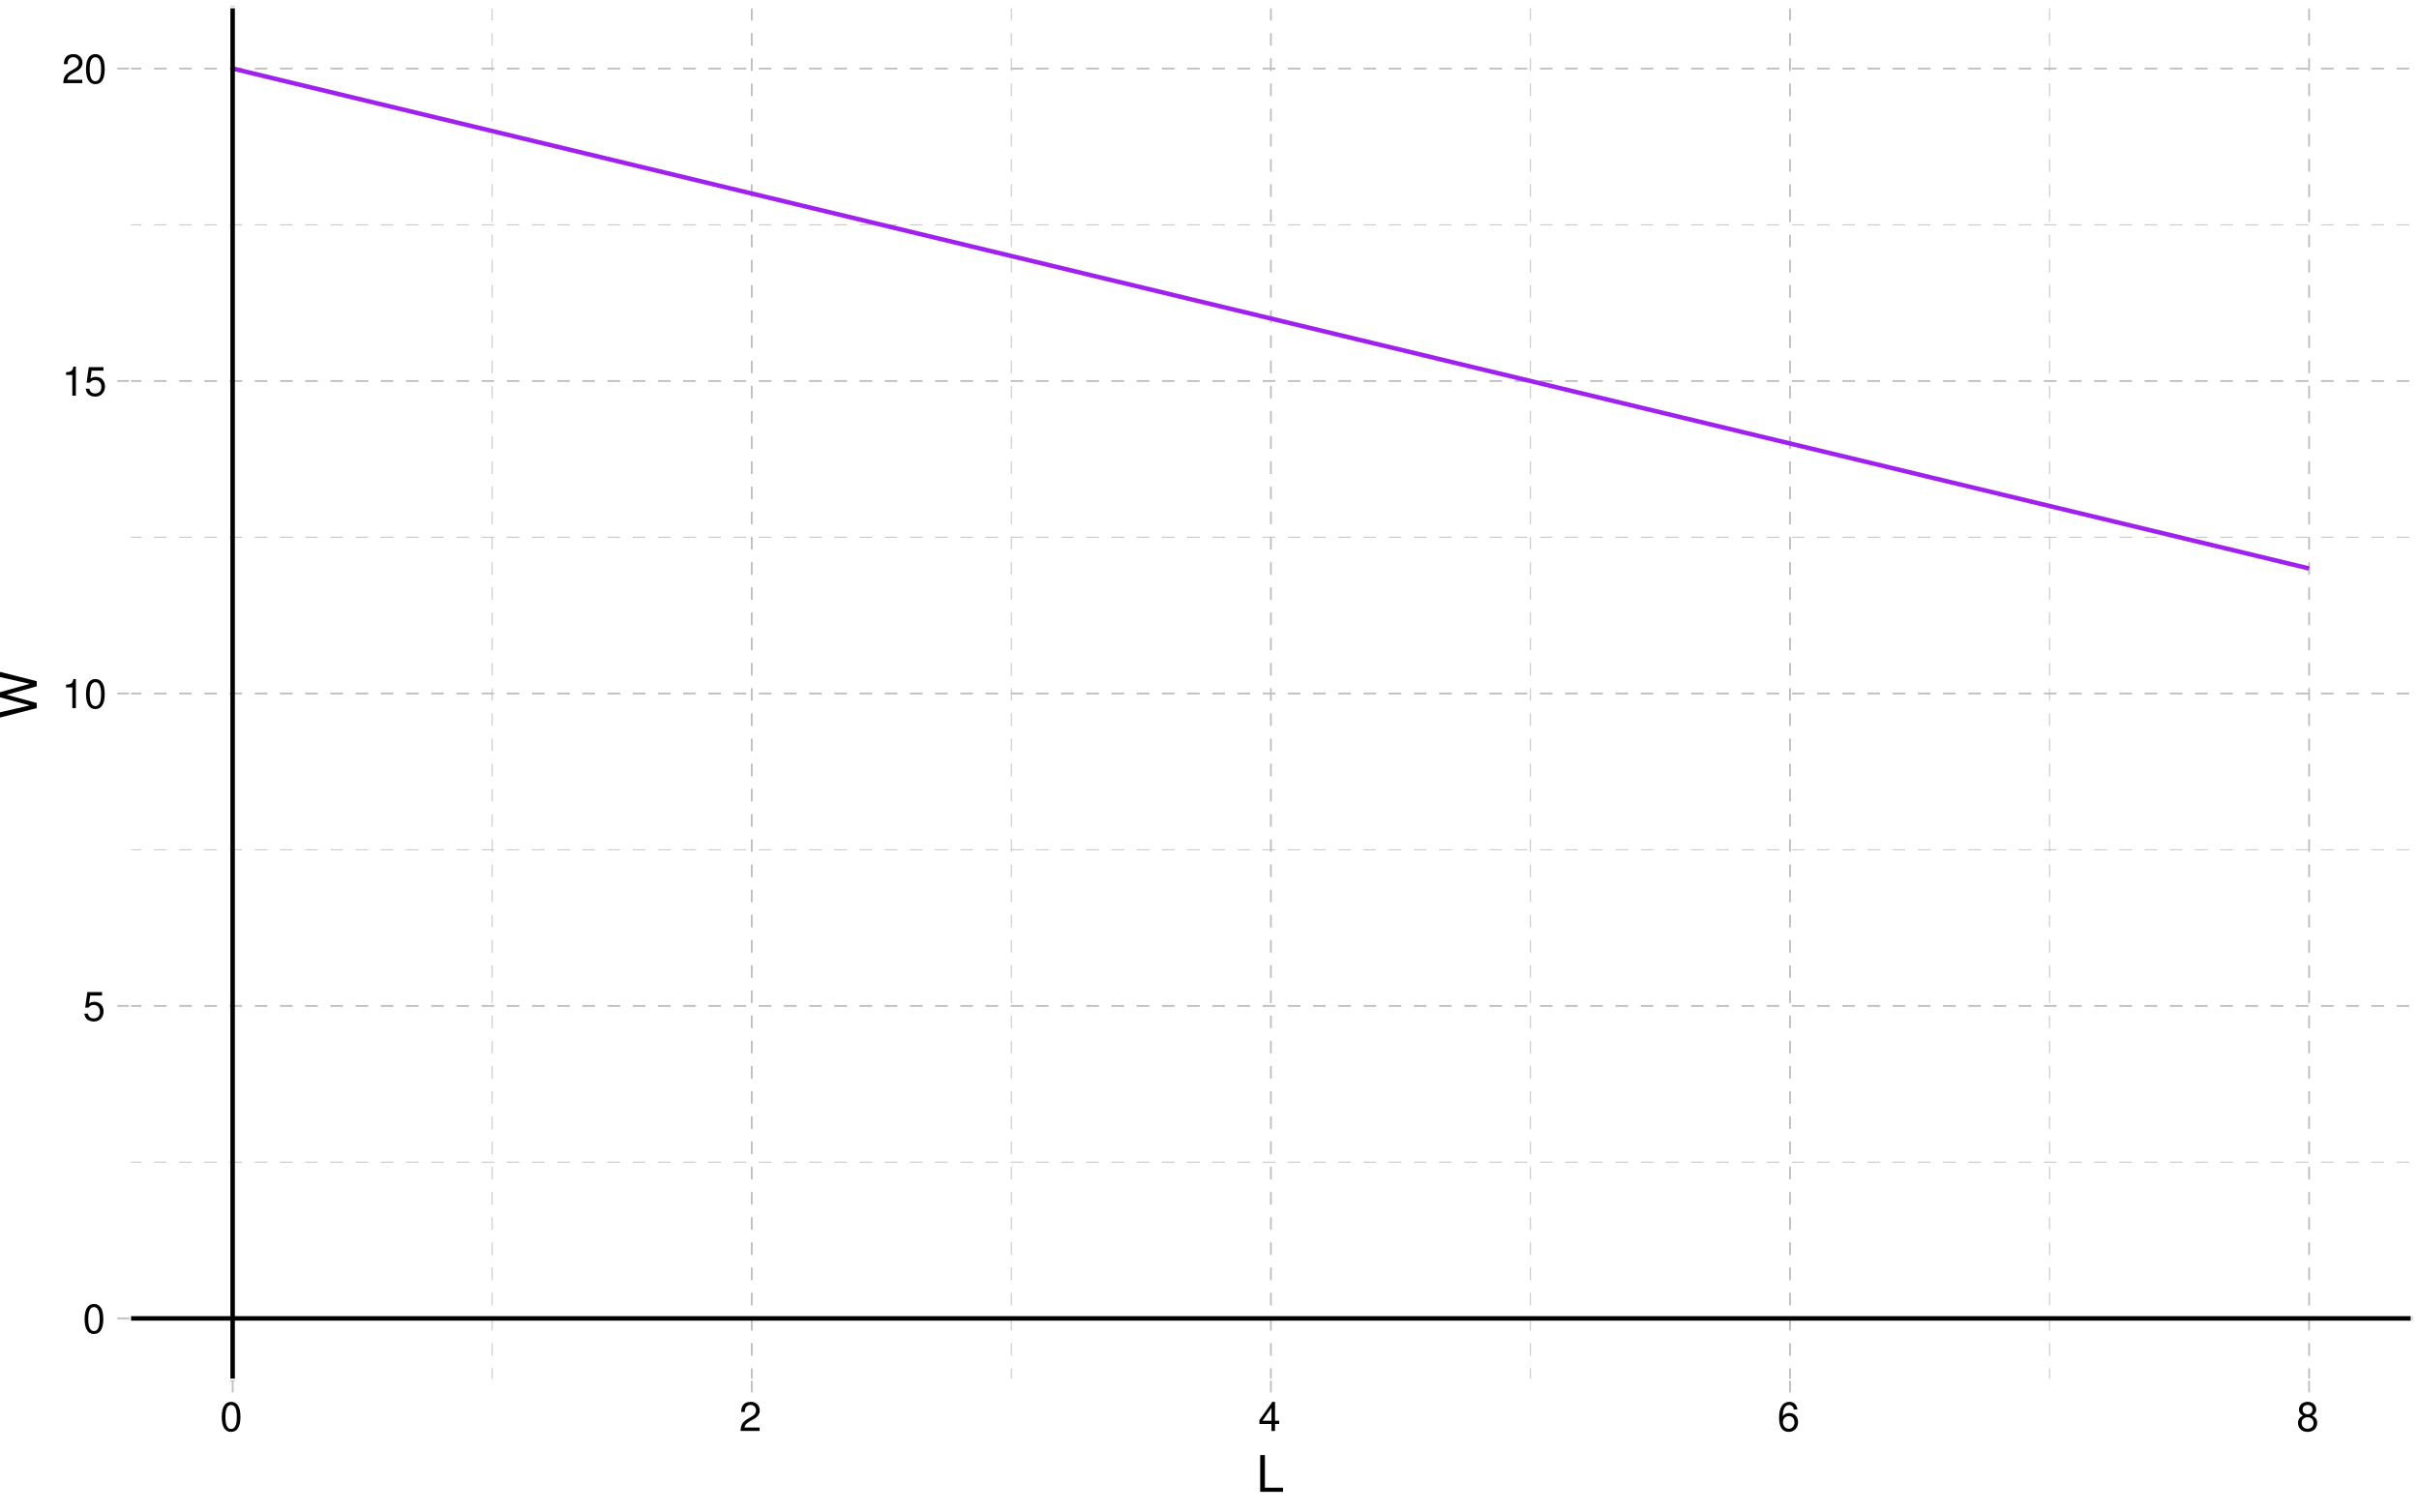
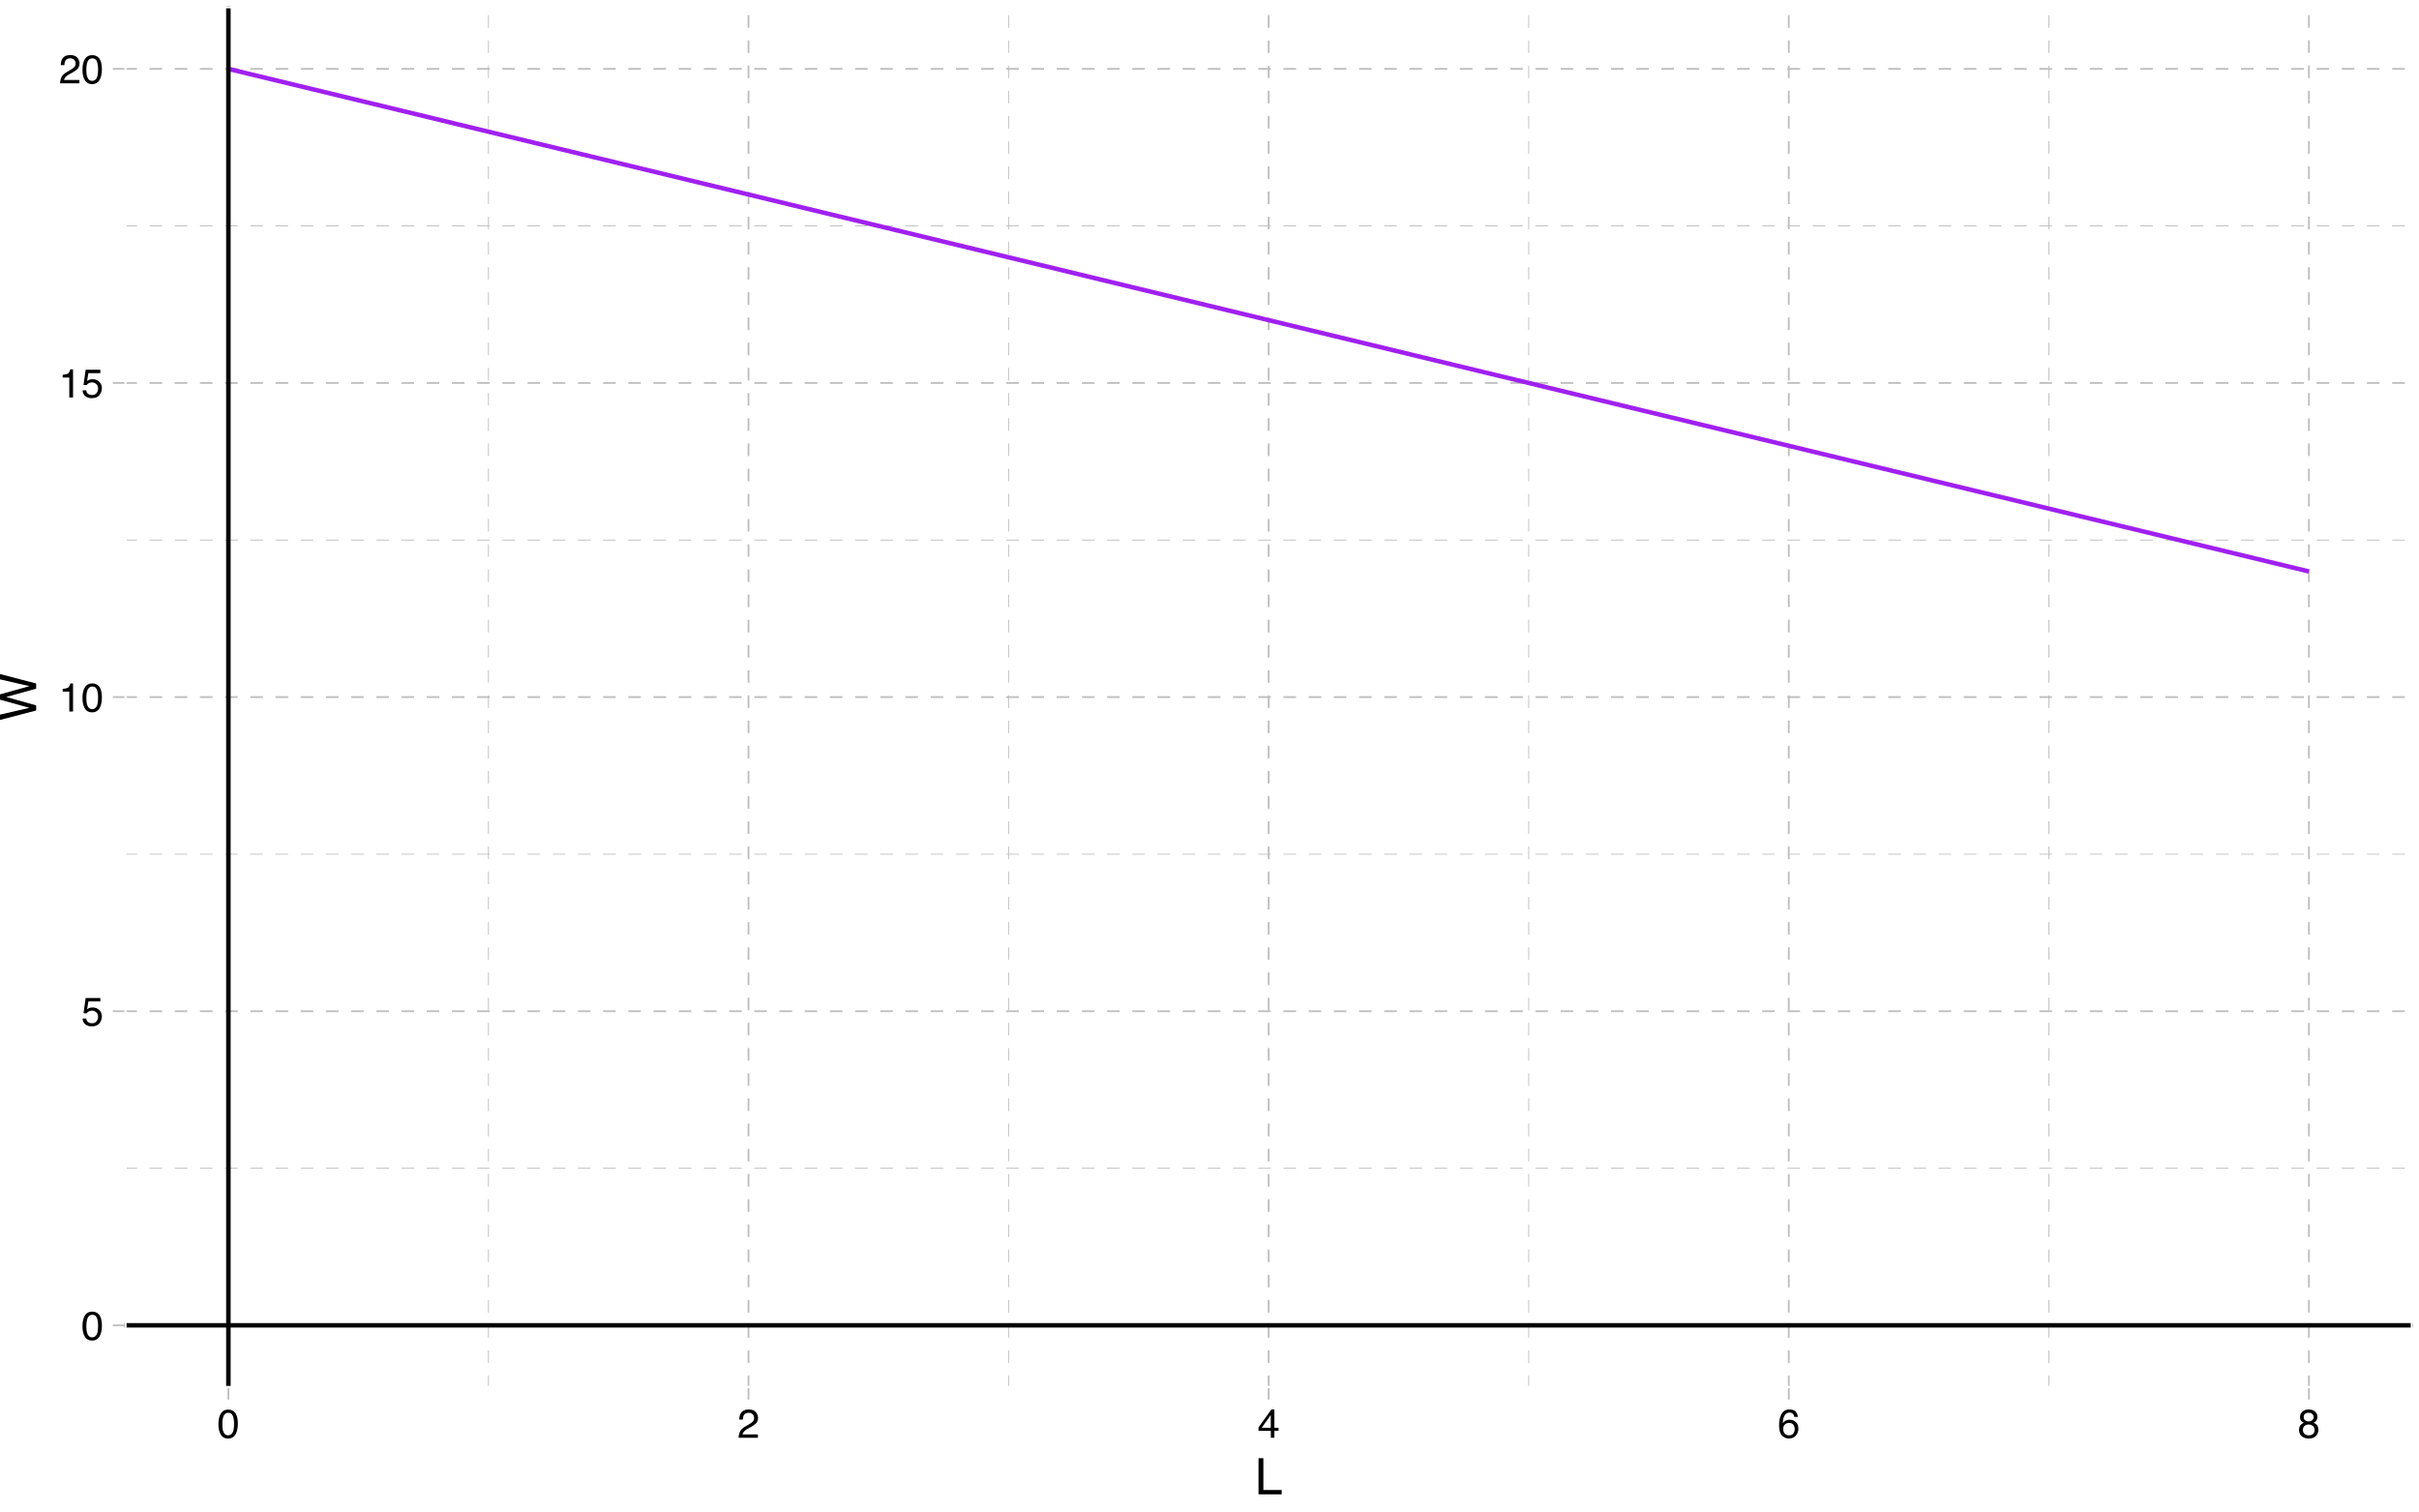
<svg xmlns="http://www.w3.org/2000/svg" xmlns:xlink="http://www.w3.org/1999/xlink" width="576pt" height="360pt" viewBox="0 0 576 360" version="1.1">
  <defs>
    <g>
      <symbol overflow="visible" id="glyph0-0">
-         <path style="stroke:none;" d="" />
+         <path style="stroke:none;" d="M 0.312 0 L 0.312 -6.875 L 5.766 -6.875 L 5.766 0 Z M 4.906 -0.859 L 4.906 -6.016 L 1.172 -6.016 L 1.172 -0.859 Z M 4.906 -0.859 " />
      </symbol>
      <symbol overflow="visible" id="glyph0-1">
-         <path style="stroke:none;" d="M 2.641 -6.938 C 2 -6.938 1.422 -6.656 1.078 -6.172 C 0.641 -5.562 0.406 -4.641 0.406 -3.359 C 0.406 -1.016 1.188 0.219 2.641 0.219 C 4.078 0.219 4.859 -1.016 4.859 -3.297 C 4.859 -4.641 4.656 -5.547 4.203 -6.172 C 3.844 -6.656 3.281 -6.938 2.641 -6.938 Z M 2.641 -6.188 C 3.547 -6.188 4 -5.25 4 -3.375 C 4 -1.406 3.562 -0.484 2.625 -0.484 C 1.734 -0.484 1.281 -1.438 1.281 -3.344 C 1.281 -5.25 1.734 -6.188 2.641 -6.188 Z M 2.641 -6.188 " />
+         <path style="stroke:none;" d="M 2.594 -6.703 C 3.457 -6.703 4.086 -6.348 4.484 -5.641 C 4.773 -5.086 4.922 -4.328 4.922 -3.359 C 4.922 -2.453 4.785 -1.695 4.516 -1.094 C 4.129 -0.238 3.488 0.188 2.594 0.188 C 1.781 0.188 1.18 -0.16 0.797 -0.859 C 0.461 -1.453 0.297 -2.238 0.297 -3.219 C 0.297 -3.977 0.395 -4.633 0.594 -5.188 C 0.957 -6.195 1.625 -6.703 2.594 -6.703 Z M 2.578 -0.578 C 3.016 -0.578 3.363 -0.77 3.625 -1.156 C 3.883 -1.551 4.016 -2.273 4.016 -3.328 C 4.016 -4.086 3.922 -4.711 3.734 -5.203 C 3.547 -5.703 3.18 -5.953 2.641 -5.953 C 2.148 -5.953 1.789 -5.719 1.562 -5.25 C 1.332 -4.781 1.219 -4.094 1.219 -3.188 C 1.219 -2.5 1.289 -1.945 1.438 -1.531 C 1.656 -0.895 2.035 -0.578 2.578 -0.578 Z M 2.578 -0.578 " />
      </symbol>
      <symbol overflow="visible" id="glyph0-2">
-         <path style="stroke:none;" d="M 4.562 -6.797 L 1.062 -6.797 L 0.547 -3.094 L 1.328 -3.094 C 1.719 -3.562 2.047 -3.734 2.578 -3.734 C 3.484 -3.734 4.062 -3.109 4.062 -2.094 C 4.062 -1.125 3.484 -0.531 2.578 -0.531 C 1.828 -0.531 1.375 -0.906 1.188 -1.672 L 0.328 -1.672 C 0.453 -1.109 0.547 -0.844 0.75 -0.594 C 1.125 -0.078 1.828 0.219 2.594 0.219 C 3.969 0.219 4.922 -0.781 4.922 -2.219 C 4.922 -3.562 4.031 -4.484 2.719 -4.484 C 2.25 -4.484 1.859 -4.359 1.469 -4.062 L 1.734 -5.969 L 4.562 -5.969 Z M 4.562 -6.797 " />
+         <path style="stroke:none;" d="M 1.188 -1.703 C 1.238 -1.223 1.461 -0.895 1.859 -0.719 C 2.055 -0.625 2.285 -0.578 2.547 -0.578 C 3.047 -0.578 3.414 -0.734 3.656 -1.047 C 3.895 -1.367 4.016 -1.723 4.016 -2.109 C 4.016 -2.578 3.867 -2.938 3.578 -3.188 C 3.297 -3.445 2.957 -3.578 2.562 -3.578 C 2.27 -3.578 2.02 -3.52 1.812 -3.406 C 1.602 -3.289 1.426 -3.133 1.281 -2.938 L 0.547 -2.984 L 1.062 -6.594 L 4.547 -6.594 L 4.547 -5.781 L 1.703 -5.781 L 1.406 -3.922 C 1.562 -4.035 1.711 -4.125 1.859 -4.188 C 2.109 -4.289 2.395 -4.344 2.719 -4.344 C 3.332 -4.344 3.852 -4.141 4.281 -3.734 C 4.707 -3.336 4.922 -2.836 4.922 -2.234 C 4.922 -1.598 4.723 -1.035 4.328 -0.547 C 3.941 -0.066 3.32 0.172 2.469 0.172 C 1.914 0.172 1.43 0.02 1.016 -0.281 C 0.598 -0.594 0.363 -1.066 0.312 -1.703 Z M 1.188 -1.703 " />
      </symbol>
      <symbol overflow="visible" id="glyph0-3">
-         <path style="stroke:none;" d="M 2.484 -4.938 L 2.484 0 L 3.328 0 L 3.328 -6.938 L 2.766 -6.938 C 2.469 -5.875 2.281 -5.734 0.984 -5.562 L 0.984 -4.938 Z M 2.484 -4.938 " />
+         <path style="stroke:none;" d="M 0.922 -4.75 L 0.922 -5.391 C 1.523 -5.453 1.945 -5.551 2.188 -5.688 C 2.426 -5.832 2.609 -6.164 2.734 -6.688 L 3.391 -6.688 L 3.391 0 L 2.5 0 L 2.5 -4.75 Z M 0.922 -4.75 " />
      </symbol>
      <symbol overflow="visible" id="glyph0-4">
-         <path style="stroke:none;" d="M 4.859 -0.828 L 1.281 -0.828 C 1.359 -1.406 1.672 -1.781 2.5 -2.281 L 3.469 -2.828 C 4.406 -3.344 4.906 -4.062 4.906 -4.906 C 4.906 -5.484 4.672 -6.031 4.266 -6.406 C 3.859 -6.766 3.375 -6.938 2.719 -6.938 C 1.859 -6.938 1.219 -6.625 0.844 -6.031 C 0.609 -5.672 0.5 -5.234 0.484 -4.531 L 1.328 -4.531 C 1.359 -5.016 1.406 -5.281 1.531 -5.516 C 1.75 -5.938 2.188 -6.203 2.703 -6.203 C 3.469 -6.203 4.031 -5.641 4.031 -4.891 C 4.031 -4.344 3.719 -3.859 3.125 -3.516 L 2.234 -3 C 0.812 -2.172 0.406 -1.531 0.328 -0.016 L 4.859 -0.016 Z M 4.859 -0.828 " />
+         <path style="stroke:none;" d="M 0.297 0 C 0.328 -0.57 0.445 -1.07 0.656 -1.5 C 0.863 -1.938 1.27 -2.328 1.875 -2.672 L 2.766 -3.188 C 3.172 -3.426 3.457 -3.629 3.625 -3.797 C 3.875 -4.055 4 -4.352 4 -4.688 C 4 -5.07 3.879 -5.379 3.641 -5.609 C 3.41 -5.836 3.102 -5.953 2.719 -5.953 C 2.133 -5.953 1.734 -5.734 1.516 -5.297 C 1.398 -5.066 1.336 -4.742 1.328 -4.328 L 0.469 -4.328 C 0.477 -4.91 0.582 -5.383 0.781 -5.75 C 1.145 -6.406 1.789 -6.734 2.719 -6.734 C 3.488 -6.734 4.051 -6.523 4.406 -6.109 C 4.758 -5.691 4.938 -5.227 4.938 -4.719 C 4.938 -4.188 4.75 -3.727 4.375 -3.344 C 4.156 -3.125 3.758 -2.852 3.188 -2.531 L 2.547 -2.188 C 2.242 -2.02 2.004 -1.859 1.828 -1.703 C 1.516 -1.43 1.316 -1.129 1.234 -0.797 L 4.906 -0.797 L 4.906 0 Z M 0.297 0 " />
      </symbol>
      <symbol overflow="visible" id="glyph0-5">
-         <path style="stroke:none;" d="M 3.141 -1.672 L 3.141 0 L 3.984 0 L 3.984 -1.672 L 4.984 -1.672 L 4.984 -2.438 L 3.984 -2.438 L 3.984 -6.938 L 3.359 -6.938 L 0.266 -2.578 L 0.266 -1.672 Z M 3.141 -2.438 L 1 -2.438 L 3.141 -5.5 Z M 3.141 -2.438 " />
+         <path style="stroke:none;" d="M 3.172 -2.375 L 3.172 -5.422 L 1.016 -2.375 Z M 3.188 0 L 3.188 -1.641 L 0.25 -1.641 L 0.25 -2.469 L 3.312 -6.734 L 4.031 -6.734 L 4.031 -2.375 L 5.016 -2.375 L 5.016 -1.641 L 4.031 -1.641 L 4.031 0 Z M 3.188 0 " />
      </symbol>
      <symbol overflow="visible" id="glyph0-6">
-         <path style="stroke:none;" d="M 4.781 -5.125 C 4.609 -6.266 3.891 -6.938 2.844 -6.938 C 2.094 -6.938 1.422 -6.578 1.031 -5.953 C 0.594 -5.266 0.406 -4.422 0.406 -3.172 C 0.406 -2 0.578 -1.25 0.984 -0.641 C 1.359 -0.078 1.953 0.219 2.703 0.219 C 3.984 0.219 4.922 -0.75 4.922 -2.094 C 4.922 -3.375 4.062 -4.281 2.844 -4.281 C 2.172 -4.281 1.641 -4.031 1.281 -3.516 C 1.281 -5.234 1.828 -6.188 2.797 -6.188 C 3.391 -6.188 3.797 -5.797 3.938 -5.125 Z M 2.734 -3.531 C 3.547 -3.531 4.062 -2.953 4.062 -2.031 C 4.062 -1.156 3.484 -0.531 2.703 -0.531 C 1.922 -0.531 1.328 -1.188 1.328 -2.078 C 1.328 -2.938 1.906 -3.531 2.734 -3.531 Z M 2.734 -3.531 " />
+         <path style="stroke:none;" d="M 2.812 -6.734 C 3.562 -6.734 4.082 -6.535 4.375 -6.141 C 4.664 -5.754 4.812 -5.359 4.812 -4.953 L 3.984 -4.953 C 3.93 -5.211 3.852 -5.422 3.75 -5.578 C 3.539 -5.859 3.227 -6 2.812 -6 C 2.344 -6 1.969 -5.781 1.688 -5.344 C 1.414 -4.906 1.266 -4.281 1.234 -3.469 C 1.422 -3.75 1.664 -3.961 1.969 -4.109 C 2.227 -4.234 2.523 -4.297 2.859 -4.297 C 3.422 -4.297 3.91 -4.113 4.328 -3.75 C 4.742 -3.395 4.953 -2.863 4.953 -2.156 C 4.953 -1.539 4.754 -1 4.359 -0.531 C 3.961 -0.062 3.398 0.172 2.672 0.172 C 2.047 0.172 1.504 -0.062 1.047 -0.531 C 0.586 -1.008 0.359 -1.816 0.359 -2.953 C 0.359 -3.785 0.461 -4.488 0.672 -5.062 C 1.055 -6.176 1.77 -6.734 2.812 -6.734 Z M 2.75 -0.578 C 3.188 -0.578 3.516 -0.723 3.734 -1.016 C 3.961 -1.316 4.078 -1.672 4.078 -2.078 C 4.078 -2.422 3.977 -2.75 3.781 -3.062 C 3.582 -3.375 3.223 -3.531 2.703 -3.531 C 2.336 -3.531 2.02 -3.41 1.75 -3.172 C 1.477 -2.93 1.344 -2.566 1.344 -2.078 C 1.344 -1.648 1.461 -1.289 1.703 -1 C 1.953 -0.719 2.301 -0.578 2.75 -0.578 Z M 2.75 -0.578 " />
      </symbol>
      <symbol overflow="visible" id="glyph0-7">
-         <path style="stroke:none;" d="M 3.75 -3.656 C 4.469 -4.094 4.688 -4.438 4.688 -5.078 C 4.688 -6.172 3.844 -6.938 2.641 -6.938 C 1.438 -6.938 0.594 -6.172 0.594 -5.094 C 0.594 -4.438 0.812 -4.094 1.516 -3.656 C 0.734 -3.266 0.359 -2.703 0.359 -1.922 C 0.359 -0.656 1.281 0.219 2.641 0.219 C 3.984 0.219 4.922 -0.656 4.922 -1.922 C 4.922 -2.703 4.531 -3.266 3.75 -3.656 Z M 2.641 -6.188 C 3.359 -6.188 3.812 -5.75 3.812 -5.062 C 3.812 -4.406 3.344 -3.984 2.641 -3.984 C 1.922 -3.984 1.453 -4.406 1.453 -5.078 C 1.453 -5.75 1.922 -6.188 2.641 -6.188 Z M 2.641 -3.266 C 3.484 -3.266 4.062 -2.719 4.062 -1.906 C 4.062 -1.078 3.484 -0.531 2.625 -0.531 C 1.797 -0.531 1.219 -1.094 1.219 -1.906 C 1.219 -2.719 1.781 -3.266 2.641 -3.266 Z M 2.641 -3.266 " />
+         <path style="stroke:none;" d="M 2.609 -3.891 C 2.984 -3.891 3.273 -3.992 3.484 -4.203 C 3.691 -4.41 3.797 -4.66 3.797 -4.953 C 3.797 -5.203 3.691 -5.43 3.484 -5.641 C 3.285 -5.848 2.984 -5.953 2.578 -5.953 C 2.172 -5.953 1.875 -5.848 1.688 -5.641 C 1.508 -5.43 1.422 -5.188 1.422 -4.906 C 1.422 -4.594 1.535 -4.344 1.766 -4.156 C 2.004 -3.977 2.285 -3.891 2.609 -3.891 Z M 2.656 -0.578 C 3.051 -0.578 3.375 -0.68 3.625 -0.891 C 3.883 -1.098 4.016 -1.414 4.016 -1.844 C 4.016 -2.27 3.879 -2.594 3.609 -2.812 C 3.348 -3.039 3.008 -3.156 2.594 -3.156 C 2.195 -3.156 1.867 -3.039 1.609 -2.812 C 1.359 -2.582 1.234 -2.266 1.234 -1.859 C 1.234 -1.516 1.348 -1.211 1.578 -0.953 C 1.816 -0.703 2.176 -0.578 2.656 -0.578 Z M 1.469 -3.578 C 1.227 -3.672 1.039 -3.785 0.906 -3.922 C 0.664 -4.172 0.547 -4.5 0.547 -4.906 C 0.547 -5.406 0.723 -5.832 1.078 -6.188 C 1.441 -6.551 1.957 -6.734 2.625 -6.734 C 3.27 -6.734 3.773 -6.562 4.141 -6.219 C 4.504 -5.875 4.688 -5.477 4.688 -5.031 C 4.688 -4.613 4.582 -4.273 4.375 -4.016 C 4.25 -3.867 4.062 -3.723 3.812 -3.578 C 4.094 -3.453 4.312 -3.305 4.469 -3.141 C 4.77 -2.828 4.922 -2.422 4.922 -1.922 C 4.922 -1.336 4.723 -0.836 4.328 -0.422 C 3.93 -0.016 3.367 0.188 2.641 0.188 C 1.984 0.188 1.43 0.008 0.984 -0.344 C 0.535 -0.695 0.312 -1.211 0.312 -1.891 C 0.312 -2.285 0.406 -2.625 0.594 -2.906 C 0.789 -3.195 1.082 -3.422 1.469 -3.578 Z M 1.469 -3.578 " />
      </symbol>
      <symbol overflow="visible" id="glyph1-0">
-         <path style="stroke:none;" d="" />
+         <path style="stroke:none;" d="M 0.391 0 L 0.391 -8.609 L 7.219 -8.609 L 7.219 0 Z M 6.141 -1.078 L 6.141 -7.531 L 1.469 -7.531 L 1.469 -1.078 Z M 6.141 -1.078 " />
      </symbol>
      <symbol overflow="visible" id="glyph1-1">
-         <path style="stroke:none;" d="M 2.078 -8.75 L 0.953 -8.75 L 0.953 0 L 6.391 0 L 6.391 -0.984 L 2.078 -0.984 Z M 2.078 -8.75 " />
+         <path style="stroke:none;" d="M 0.922 -8.609 L 2.078 -8.609 L 2.078 -1.031 L 6.438 -1.031 L 6.438 0 L 0.922 0 Z M 0.922 -8.609 " />
      </symbol>
      <symbol overflow="visible" id="glyph2-0">
-         <path style="stroke:none;" d="" />
+         <path style="stroke:none;" d="M 0 -0.391 L -8.609 -0.391 L -8.609 -7.219 L 0 -7.219 Z M -1.078 -6.141 L -7.531 -6.141 L -7.531 -1.469 L -1.078 -1.469 Z M -1.078 -6.141 " />
      </symbol>
      <symbol overflow="visible" id="glyph2-1">
-         <path style="stroke:none;" d="M 0 -8.922 L -8.75 -11.141 L -8.75 -9.906 L -1.641 -8.297 L -8.75 -6.297 L -8.75 -5.094 L -1.641 -3.156 L -8.75 -1.516 L -8.75 -0.266 L 0 -2.516 L 0 -3.734 L -7.188 -5.688 L 0 -7.703 Z M 0 -8.922 " />
+         <path style="stroke:none;" d="M -8.609 -1.484 L -1.609 -3.109 L -8.609 -5.047 L -8.609 -6.312 L -1.609 -8.266 L -8.609 -9.891 L -8.609 -11.156 L 0 -8.906 L 0 -7.672 L -7.141 -5.688 L 0 -3.688 L 0 -2.469 L -8.609 -0.219 Z M -8.609 -1.484 " />
      </symbol>
    </g>
    <clipPath id="clip1">
-       <path d="M 30.672 1.441 L 574.562 1.441 L 574.562 328.891 L 30.672 328.891 Z M 30.672 1.441 " />
+       <path d="M 29.609 1.441 L 574.559 1.441 L 574.559 330.617 L 29.609 330.617 Z M 29.609 1.441 " />
    </clipPath>
    <clipPath id="clip2">
-       <path d="M 30.672 276 L 574.562 276 L 574.562 277 L 30.672 277 Z M 30.672 276 " />
+       <path d="M 29.609 278 L 574.559 278 L 574.559 279 L 29.609 279 Z M 29.609 278 " />
    </clipPath>
    <clipPath id="clip3">
-       <path d="M 30.672 202 L 574.562 202 L 574.562 203 L 30.672 203 Z M 30.672 202 " />
+       <path d="M 29.609 203 L 574.559 203 L 574.559 204 L 29.609 204 Z M 29.609 203 " />
    </clipPath>
    <clipPath id="clip4">
-       <path d="M 30.672 127 L 574.562 127 L 574.562 129 L 30.672 129 Z M 30.672 127 " />
+       <path d="M 29.609 128 L 574.559 128 L 574.559 129 L 29.609 129 Z M 29.609 128 " />
    </clipPath>
    <clipPath id="clip5">
-       <path d="M 30.672 53 L 574.562 53 L 574.562 54 L 30.672 54 Z M 30.672 53 " />
+       <path d="M 29.609 53 L 574.559 53 L 574.559 54 L 29.609 54 Z M 29.609 53 " />
    </clipPath>
    <clipPath id="clip6">
-       <path d="M 117 1.441 L 118 1.441 L 118 328.891 L 117 328.891 Z M 117 1.441 " />
+       <path d="M 116 1.441 L 117 1.441 L 117 330.617 L 116 330.617 Z M 116 1.441 " />
    </clipPath>
    <clipPath id="clip7">
-       <path d="M 240 1.441 L 241 1.441 L 241 328.891 L 240 328.891 Z M 240 1.441 " />
+       <path d="M 240 1.441 L 241 1.441 L 241 330.617 L 240 330.617 Z M 240 1.441 " />
    </clipPath>
    <clipPath id="clip8">
-       <path d="M 364 1.441 L 365 1.441 L 365 328.891 L 364 328.891 Z M 364 1.441 " />
+       <path d="M 363 1.441 L 365 1.441 L 365 330.617 L 363 330.617 Z M 363 1.441 " />
    </clipPath>
    <clipPath id="clip9">
-       <path d="M 487 1.441 L 489 1.441 L 489 328.891 L 487 328.891 Z M 487 1.441 " />
+       <path d="M 487 1.441 L 488 1.441 L 488 330.617 L 487 330.617 Z M 487 1.441 " />
    </clipPath>
    <clipPath id="clip10">
-       <path d="M 30.672 313 L 574.562 313 L 574.562 315 L 30.672 315 Z M 30.672 313 " />
+       <path d="M 29.609 315 L 574.559 315 L 574.559 316 L 29.609 316 Z M 29.609 315 " />
    </clipPath>
    <clipPath id="clip11">
-       <path d="M 30.672 239 L 574.562 239 L 574.562 240 L 30.672 240 Z M 30.672 239 " />
+       <path d="M 29.609 240 L 574.559 240 L 574.559 242 L 29.609 242 Z M 29.609 240 " />
    </clipPath>
    <clipPath id="clip12">
-       <path d="M 30.672 164 L 574.562 164 L 574.562 166 L 30.672 166 Z M 30.672 164 " />
+       <path d="M 29.609 165 L 574.559 165 L 574.559 167 L 29.609 167 Z M 29.609 165 " />
    </clipPath>
    <clipPath id="clip13">
-       <path d="M 30.672 90 L 574.562 90 L 574.562 91 L 30.672 91 Z M 30.672 90 " />
+       <path d="M 29.609 91 L 574.559 91 L 574.559 92 L 29.609 92 Z M 29.609 91 " />
    </clipPath>
    <clipPath id="clip14">
-       <path d="M 30.672 16 L 574.562 16 L 574.562 17 L 30.672 17 Z M 30.672 16 " />
+       <path d="M 29.609 16 L 574.559 16 L 574.559 17 L 29.609 17 Z M 29.609 16 " />
    </clipPath>
    <clipPath id="clip15">
-       <path d="M 55 1.441 L 56 1.441 L 56 328.891 L 55 328.891 Z M 55 1.441 " />
+       <path d="M 54 1.441 L 55 1.441 L 55 330.617 L 54 330.617 Z M 54 1.441 " />
    </clipPath>
    <clipPath id="clip16">
-       <path d="M 178 1.441 L 180 1.441 L 180 328.891 L 178 328.891 Z M 178 1.441 " />
+       <path d="M 178 1.441 L 179 1.441 L 179 330.617 L 178 330.617 Z M 178 1.441 " />
    </clipPath>
    <clipPath id="clip17">
-       <path d="M 302 1.441 L 303 1.441 L 303 328.891 L 302 328.891 Z M 302 1.441 " />
+       <path d="M 301 1.441 L 303 1.441 L 303 330.617 L 301 330.617 Z M 301 1.441 " />
    </clipPath>
    <clipPath id="clip18">
-       <path d="M 426 1.441 L 427 1.441 L 427 328.891 L 426 328.891 Z M 426 1.441 " />
+       <path d="M 425 1.441 L 427 1.441 L 427 330.617 L 425 330.617 Z M 425 1.441 " />
    </clipPath>
    <clipPath id="clip19">
-       <path d="M 549 1.441 L 551 1.441 L 551 328.891 L 549 328.891 Z M 549 1.441 " />
+       <path d="M 549 1.441 L 551 1.441 L 551 330.617 L 549 330.617 Z M 549 1.441 " />
    </clipPath>
    <clipPath id="clip20">
-       <path d="M 54 1.441 L 56 1.441 L 56 328.891 L 54 328.891 Z M 54 1.441 " />
+       <path d="M 53 1.441 L 55 1.441 L 55 330.617 L 53 330.617 Z M 53 1.441 " />
    </clipPath>
    <clipPath id="clip21">
-       <path d="M 30.672 313 L 574.562 313 L 574.562 315 L 30.672 315 Z M 30.672 313 " />
+       <path d="M 29.609 315 L 574.559 315 L 574.559 317 L 29.609 317 Z M 29.609 315 " />
    </clipPath>
    <clipPath id="clip22">
-       <path d="M 30.672 1.441 L 574.562 1.441 L 574.562 328.891 L 30.672 328.891 Z M 30.672 1.441 " />
+       <path d="M 29.609 1.441 L 574.559 1.441 L 574.559 330.617 L 29.609 330.617 Z M 29.609 1.441 " />
    </clipPath>
  </defs>
-   <g id="surface6">
+   <g id="surface4">
    <rect x="0" y="0" width="576" height="360" style="fill:rgb(100%,100%,100%);fill-opacity:1;stroke:none;" />
    <rect x="0" y="0" width="576" height="360" style="fill:rgb(100%,100%,100%);fill-opacity:1;stroke:none;" />
    <g clip-path="url(#clip1)" clip-rule="nonzero">
-       <path style="fill:none;stroke-width:1.067;stroke-linecap:round;stroke-linejoin:round;stroke:rgb(100%,100%,100%);stroke-opacity:1;stroke-miterlimit:10;" d="M 30.672 328.891 L 574.562 328.891 L 574.562 1.441 L 30.672 1.441 Z M 30.672 328.891 " />
+       <path style="fill:none;stroke-width:1.067;stroke-linecap:round;stroke-linejoin:round;stroke:rgb(100%,100%,100%);stroke-opacity:1;stroke-miterlimit:10;" d="M 29.609 330.617 L 574.559 330.617 L 574.559 1.441 L 29.609 1.441 Z M 29.609 330.617 " />
    </g>
    <g clip-path="url(#clip2)" clip-rule="nonzero">
-       <path style="fill:none;stroke-width:0.213;stroke-linecap:butt;stroke-linejoin:round;stroke:rgb(74.51%,74.51%,74.51%);stroke-opacity:1;stroke-dasharray:3,3;stroke-miterlimit:10;" d="M 30.672 276.793 L 574.559 276.793 " />
+       <path style="fill:none;stroke-width:0.213;stroke-linecap:butt;stroke-linejoin:round;stroke:rgb(74.51%,74.51%,74.51%);stroke-opacity:1;stroke-dasharray:3,3;stroke-miterlimit:10;" d="M 29.609 278.25 L 574.559 278.25 " />
    </g>
    <g clip-path="url(#clip3)" clip-rule="nonzero">
-       <path style="fill:none;stroke-width:0.213;stroke-linecap:butt;stroke-linejoin:round;stroke:rgb(74.51%,74.51%,74.51%);stroke-opacity:1;stroke-dasharray:3,3;stroke-miterlimit:10;" d="M 30.672 202.375 L 574.559 202.375 " />
+       <path style="fill:none;stroke-width:0.213;stroke-linecap:butt;stroke-linejoin:round;stroke:rgb(74.51%,74.51%,74.51%);stroke-opacity:1;stroke-dasharray:3,3;stroke-miterlimit:10;" d="M 29.609 203.434 L 574.559 203.434 " />
    </g>
    <g clip-path="url(#clip4)" clip-rule="nonzero">
-       <path style="fill:none;stroke-width:0.213;stroke-linecap:butt;stroke-linejoin:round;stroke:rgb(74.51%,74.51%,74.51%);stroke-opacity:1;stroke-dasharray:3,3;stroke-miterlimit:10;" d="M 30.672 127.953 L 574.559 127.953 " />
+       <path style="fill:none;stroke-width:0.213;stroke-linecap:butt;stroke-linejoin:round;stroke:rgb(74.51%,74.51%,74.51%);stroke-opacity:1;stroke-dasharray:3,3;stroke-miterlimit:10;" d="M 29.609 128.621 L 574.559 128.621 " />
    </g>
    <g clip-path="url(#clip5)" clip-rule="nonzero">
-       <path style="fill:none;stroke-width:0.213;stroke-linecap:butt;stroke-linejoin:round;stroke:rgb(74.51%,74.51%,74.51%);stroke-opacity:1;stroke-dasharray:3,3;stroke-miterlimit:10;" d="M 30.672 53.535 L 574.559 53.535 " />
+       <path style="fill:none;stroke-width:0.213;stroke-linecap:butt;stroke-linejoin:round;stroke:rgb(74.51%,74.51%,74.51%);stroke-opacity:1;stroke-dasharray:3,3;stroke-miterlimit:10;" d="M 29.609 53.809 L 574.559 53.809 " />
    </g>
    <g clip-path="url(#clip6)" clip-rule="nonzero">
-       <path style="fill:none;stroke-width:0.213;stroke-linecap:butt;stroke-linejoin:round;stroke:rgb(74.51%,74.51%,74.51%);stroke-opacity:1;stroke-dasharray:3,3;stroke-miterlimit:10;" d="M 117.199 328.891 L 117.199 1.441 " />
+       <path style="fill:none;stroke-width:0.213;stroke-linecap:butt;stroke-linejoin:round;stroke:rgb(74.51%,74.51%,74.51%);stroke-opacity:1;stroke-dasharray:3,3;stroke-miterlimit:10;" d="M 116.309 330.617 L 116.309 1.441 " />
    </g>
    <g clip-path="url(#clip7)" clip-rule="nonzero">
-       <path style="fill:none;stroke-width:0.213;stroke-linecap:butt;stroke-linejoin:round;stroke:rgb(74.51%,74.51%,74.51%);stroke-opacity:1;stroke-dasharray:3,3;stroke-miterlimit:10;" d="M 240.809 328.891 L 240.809 1.441 " />
+       <path style="fill:none;stroke-width:0.213;stroke-linecap:butt;stroke-linejoin:round;stroke:rgb(74.51%,74.51%,74.51%);stroke-opacity:1;stroke-dasharray:3,3;stroke-miterlimit:10;" d="M 240.16 330.617 L 240.16 1.441 " />
    </g>
    <g clip-path="url(#clip8)" clip-rule="nonzero">
-       <path style="fill:none;stroke-width:0.213;stroke-linecap:butt;stroke-linejoin:round;stroke:rgb(74.51%,74.51%,74.51%);stroke-opacity:1;stroke-dasharray:3,3;stroke-miterlimit:10;" d="M 364.422 328.891 L 364.422 1.441 " />
+       <path style="fill:none;stroke-width:0.213;stroke-linecap:butt;stroke-linejoin:round;stroke:rgb(74.51%,74.51%,74.51%);stroke-opacity:1;stroke-dasharray:3,3;stroke-miterlimit:10;" d="M 364.012 330.617 L 364.012 1.441 " />
    </g>
    <g clip-path="url(#clip9)" clip-rule="nonzero">
-       <path style="fill:none;stroke-width:0.213;stroke-linecap:butt;stroke-linejoin:round;stroke:rgb(74.51%,74.51%,74.51%);stroke-opacity:1;stroke-dasharray:3,3;stroke-miterlimit:10;" d="M 488.031 328.891 L 488.031 1.441 " />
+       <path style="fill:none;stroke-width:0.213;stroke-linecap:butt;stroke-linejoin:round;stroke:rgb(74.51%,74.51%,74.51%);stroke-opacity:1;stroke-dasharray:3,3;stroke-miterlimit:10;" d="M 487.863 330.617 L 487.863 1.441 " />
    </g>
    <g clip-path="url(#clip10)" clip-rule="nonzero">
-       <path style="fill:none;stroke-width:0.427;stroke-linecap:butt;stroke-linejoin:round;stroke:rgb(74.51%,74.51%,74.51%);stroke-opacity:1;stroke-dasharray:3,3;stroke-miterlimit:10;" d="M 30.672 314.004 L 574.559 314.004 " />
+       <path style="fill:none;stroke-width:0.427;stroke-linecap:butt;stroke-linejoin:round;stroke:rgb(74.51%,74.51%,74.51%);stroke-opacity:1;stroke-dasharray:3,3;stroke-miterlimit:10;" d="M 29.609 315.656 L 574.559 315.656 " />
    </g>
    <g clip-path="url(#clip11)" clip-rule="nonzero">
-       <path style="fill:none;stroke-width:0.427;stroke-linecap:butt;stroke-linejoin:round;stroke:rgb(74.51%,74.51%,74.51%);stroke-opacity:1;stroke-dasharray:3,3;stroke-miterlimit:10;" d="M 30.672 239.586 L 574.559 239.586 " />
+       <path style="fill:none;stroke-width:0.427;stroke-linecap:butt;stroke-linejoin:round;stroke:rgb(74.51%,74.51%,74.51%);stroke-opacity:1;stroke-dasharray:3,3;stroke-miterlimit:10;" d="M 29.609 240.844 L 574.559 240.844 " />
    </g>
    <g clip-path="url(#clip12)" clip-rule="nonzero">
-       <path style="fill:none;stroke-width:0.427;stroke-linecap:butt;stroke-linejoin:round;stroke:rgb(74.51%,74.51%,74.51%);stroke-opacity:1;stroke-dasharray:3,3;stroke-miterlimit:10;" d="M 30.672 165.164 L 574.559 165.164 " />
+       <path style="fill:none;stroke-width:0.427;stroke-linecap:butt;stroke-linejoin:round;stroke:rgb(74.51%,74.51%,74.51%);stroke-opacity:1;stroke-dasharray:3,3;stroke-miterlimit:10;" d="M 29.609 166.027 L 574.559 166.027 " />
    </g>
    <g clip-path="url(#clip13)" clip-rule="nonzero">
-       <path style="fill:none;stroke-width:0.427;stroke-linecap:butt;stroke-linejoin:round;stroke:rgb(74.51%,74.51%,74.51%);stroke-opacity:1;stroke-dasharray:3,3;stroke-miterlimit:10;" d="M 30.672 90.746 L 574.559 90.746 " />
+       <path style="fill:none;stroke-width:0.427;stroke-linecap:butt;stroke-linejoin:round;stroke:rgb(74.51%,74.51%,74.51%);stroke-opacity:1;stroke-dasharray:3,3;stroke-miterlimit:10;" d="M 29.609 91.215 L 574.559 91.215 " />
    </g>
    <g clip-path="url(#clip14)" clip-rule="nonzero">
-       <path style="fill:none;stroke-width:0.427;stroke-linecap:butt;stroke-linejoin:round;stroke:rgb(74.51%,74.51%,74.51%);stroke-opacity:1;stroke-dasharray:3,3;stroke-miterlimit:10;" d="M 30.672 16.324 L 574.559 16.324 " />
+       <path style="fill:none;stroke-width:0.427;stroke-linecap:butt;stroke-linejoin:round;stroke:rgb(74.51%,74.51%,74.51%);stroke-opacity:1;stroke-dasharray:3,3;stroke-miterlimit:10;" d="M 29.609 16.402 L 574.559 16.402 " />
    </g>
    <g clip-path="url(#clip15)" clip-rule="nonzero">
-       <path style="fill:none;stroke-width:0.427;stroke-linecap:butt;stroke-linejoin:round;stroke:rgb(74.51%,74.51%,74.51%);stroke-opacity:1;stroke-dasharray:3,3;stroke-miterlimit:10;" d="M 55.395 328.891 L 55.395 1.441 " />
+       <path style="fill:none;stroke-width:0.427;stroke-linecap:butt;stroke-linejoin:round;stroke:rgb(74.51%,74.51%,74.51%);stroke-opacity:1;stroke-dasharray:3,3;stroke-miterlimit:10;" d="M 54.383 330.617 L 54.383 1.441 " />
    </g>
    <g clip-path="url(#clip16)" clip-rule="nonzero">
-       <path style="fill:none;stroke-width:0.427;stroke-linecap:butt;stroke-linejoin:round;stroke:rgb(74.51%,74.51%,74.51%);stroke-opacity:1;stroke-dasharray:3,3;stroke-miterlimit:10;" d="M 179.004 328.891 L 179.004 1.441 " />
+       <path style="fill:none;stroke-width:0.427;stroke-linecap:butt;stroke-linejoin:round;stroke:rgb(74.51%,74.51%,74.51%);stroke-opacity:1;stroke-dasharray:3,3;stroke-miterlimit:10;" d="M 178.234 330.617 L 178.234 1.441 " />
    </g>
    <g clip-path="url(#clip17)" clip-rule="nonzero">
-       <path style="fill:none;stroke-width:0.427;stroke-linecap:butt;stroke-linejoin:round;stroke:rgb(74.51%,74.51%,74.51%);stroke-opacity:1;stroke-dasharray:3,3;stroke-miterlimit:10;" d="M 302.617 328.891 L 302.617 1.441 " />
+       <path style="fill:none;stroke-width:0.427;stroke-linecap:butt;stroke-linejoin:round;stroke:rgb(74.51%,74.51%,74.51%);stroke-opacity:1;stroke-dasharray:3,3;stroke-miterlimit:10;" d="M 302.086 330.617 L 302.086 1.441 " />
    </g>
    <g clip-path="url(#clip18)" clip-rule="nonzero">
-       <path style="fill:none;stroke-width:0.427;stroke-linecap:butt;stroke-linejoin:round;stroke:rgb(74.51%,74.51%,74.51%);stroke-opacity:1;stroke-dasharray:3,3;stroke-miterlimit:10;" d="M 426.227 328.891 L 426.227 1.441 " />
+       <path style="fill:none;stroke-width:0.427;stroke-linecap:butt;stroke-linejoin:round;stroke:rgb(74.51%,74.51%,74.51%);stroke-opacity:1;stroke-dasharray:3,3;stroke-miterlimit:10;" d="M 425.938 330.617 L 425.938 1.441 " />
    </g>
    <g clip-path="url(#clip19)" clip-rule="nonzero">
-       <path style="fill:none;stroke-width:0.427;stroke-linecap:butt;stroke-linejoin:round;stroke:rgb(74.51%,74.51%,74.51%);stroke-opacity:1;stroke-dasharray:3,3;stroke-miterlimit:10;" d="M 549.836 328.891 L 549.836 1.441 " />
-     </g>
-     <path style="fill:none;stroke-width:1.067;stroke-linecap:butt;stroke-linejoin:round;stroke:rgb(62.745%,12.549%,94.118%);stroke-opacity:1;stroke-miterlimit:10;" d="M 55.395 16.324 L 60.34 17.516 L 65.281 18.707 L 70.227 19.895 L 80.117 22.277 L 85.059 23.469 L 94.949 25.852 L 99.895 27.039 L 104.836 28.23 L 124.617 32.996 L 129.559 34.184 L 144.395 37.758 L 149.336 38.949 L 154.281 40.137 L 169.117 43.711 L 174.059 44.902 L 179.004 46.094 L 183.949 47.281 L 188.895 48.473 L 193.836 49.664 L 208.672 53.238 L 213.617 54.426 L 218.559 55.617 L 233.395 59.191 L 238.336 60.379 L 258.117 65.145 L 263.059 66.336 L 268.004 67.523 L 277.895 69.906 L 282.836 71.098 L 292.727 73.48 L 297.672 74.668 L 302.617 75.859 L 307.559 77.051 L 322.395 80.625 L 327.336 81.812 L 347.117 86.578 L 352.059 87.766 L 366.895 91.34 L 371.836 92.531 L 376.781 93.723 L 381.727 94.91 L 391.617 97.293 L 396.559 98.484 L 406.449 100.867 L 411.395 102.055 L 416.336 103.246 L 431.172 106.82 L 436.117 108.008 L 441.059 109.199 L 455.895 112.773 L 460.836 113.965 L 465.781 115.152 L 480.617 118.727 L 485.559 119.918 L 490.504 121.109 L 495.449 122.297 L 500.395 123.488 L 505.336 124.68 L 520.172 128.254 L 525.117 129.441 L 530.059 130.633 L 544.895 134.207 L 549.836 135.395 " />
+       <path style="fill:none;stroke-width:0.427;stroke-linecap:butt;stroke-linejoin:round;stroke:rgb(74.51%,74.51%,74.51%);stroke-opacity:1;stroke-dasharray:3,3;stroke-miterlimit:10;" d="M 549.789 330.617 L 549.789 1.441 " />
+     </g>
+     <path style="fill:none;stroke-width:1.067;stroke-linecap:butt;stroke-linejoin:round;stroke:rgb(62.745%,12.549%,94.118%);stroke-opacity:1;stroke-miterlimit:10;" d="M 54.383 16.402 L 59.336 17.602 L 69.242 19.992 L 74.199 21.191 L 79.152 22.387 L 84.105 23.586 L 89.059 24.781 L 94.016 25.98 L 103.922 28.371 L 108.875 29.57 L 113.832 30.766 L 118.785 31.965 L 123.738 33.16 L 128.691 34.359 L 133.648 35.555 L 138.602 36.75 L 143.555 37.949 L 148.508 39.145 L 153.465 40.344 L 158.418 41.539 L 163.371 42.738 L 168.324 43.934 L 173.281 45.129 L 178.234 46.328 L 183.188 47.523 L 188.141 48.723 L 193.098 49.918 L 198.051 51.117 L 203.004 52.312 L 207.957 53.512 L 212.91 54.707 L 217.867 55.902 L 222.82 57.102 L 227.773 58.297 L 232.727 59.496 L 237.684 60.691 L 242.637 61.891 L 252.543 64.281 L 257.5 65.48 L 262.453 66.676 L 267.406 67.875 L 272.359 69.07 L 277.316 70.27 L 287.223 72.66 L 292.176 73.859 L 297.133 75.055 L 302.086 76.254 L 307.039 77.449 L 311.992 78.648 L 316.949 79.844 L 321.902 81.043 L 331.809 83.434 L 336.766 84.633 L 341.719 85.828 L 346.672 87.027 L 351.625 88.223 L 356.582 89.422 L 366.488 91.812 L 371.441 93.012 L 376.398 94.207 L 381.352 95.406 L 386.305 96.602 L 391.258 97.801 L 396.215 98.996 L 401.168 100.191 L 406.121 101.391 L 411.074 102.586 L 416.031 103.785 L 420.984 104.98 L 425.938 106.18 L 430.891 107.375 L 435.848 108.574 L 445.754 110.965 L 450.707 112.164 L 455.66 113.359 L 460.617 114.559 L 465.57 115.754 L 470.523 116.953 L 475.477 118.148 L 480.434 119.344 L 485.387 120.543 L 490.34 121.738 L 495.293 122.938 L 500.25 124.133 L 505.203 125.332 L 515.109 127.723 L 520.066 128.922 L 525.02 130.117 L 529.973 131.316 L 534.926 132.512 L 539.883 133.711 L 544.836 134.906 L 549.789 136.105 " />
    <g clip-path="url(#clip20)" clip-rule="nonzero">
-       <path style="fill:none;stroke-width:1.067;stroke-linecap:butt;stroke-linejoin:round;stroke:rgb(0%,0%,0%);stroke-opacity:1;stroke-miterlimit:10;" d="M 55.395 328.891 L 55.395 1.441 " />
+       <path style="fill:none;stroke-width:1.067;stroke-linecap:butt;stroke-linejoin:round;stroke:rgb(0%,0%,0%);stroke-opacity:1;stroke-miterlimit:10;" d="M 54.383 330.617 L 54.383 1.441 " />
    </g>
    <g clip-path="url(#clip21)" clip-rule="nonzero">
-       <path style="fill:none;stroke-width:1.067;stroke-linecap:butt;stroke-linejoin:round;stroke:rgb(0%,0%,0%);stroke-opacity:1;stroke-miterlimit:10;" d="M 30.672 314.004 L 574.559 314.004 " />
+       <path style="fill:none;stroke-width:1.067;stroke-linecap:butt;stroke-linejoin:round;stroke:rgb(0%,0%,0%);stroke-opacity:1;stroke-miterlimit:10;" d="M 29.609 315.656 L 574.559 315.656 " />
    </g>
    <g clip-path="url(#clip22)" clip-rule="nonzero">
-       <path style="fill:none;stroke-width:1.067;stroke-linecap:round;stroke-linejoin:round;stroke:rgb(100%,100%,100%);stroke-opacity:1;stroke-miterlimit:10;" d="M 30.672 328.891 L 574.562 328.891 L 574.562 1.441 L 30.672 1.441 Z M 30.672 328.891 " />
-     </g>
-     <g style="fill:rgb(0%,0%,0%);fill-opacity:1;">
-       <use xlink:href="#glyph0-1" x="19.738" y="317.501" />
-     </g>
-     <g style="fill:rgb(0%,0%,0%);fill-opacity:1;">
-       <use xlink:href="#glyph0-2" x="19.738" y="243.083" />
-     </g>
-     <g style="fill:rgb(0%,0%,0%);fill-opacity:1;">
-       <use xlink:href="#glyph0-3" x="14.738" y="168.661" />
-       <use xlink:href="#glyph0-1" x="20.074" y="168.661" />
-     </g>
-     <g style="fill:rgb(0%,0%,0%);fill-opacity:1;">
-       <use xlink:href="#glyph0-3" x="14.738" y="94.243" />
-       <use xlink:href="#glyph0-2" x="20.074" y="94.243" />
-     </g>
-     <g style="fill:rgb(0%,0%,0%);fill-opacity:1;">
-       <use xlink:href="#glyph0-4" x="14.738" y="19.821" />
-       <use xlink:href="#glyph0-1" x="20.074" y="19.821" />
-     </g>
-     <path style="fill:none;stroke-width:0.427;stroke-linecap:butt;stroke-linejoin:round;stroke:rgb(74.51%,74.51%,74.51%);stroke-opacity:1;stroke-miterlimit:10;" d="M 27.93 314.004 L 30.672 314.004 " />
-     <path style="fill:none;stroke-width:0.427;stroke-linecap:butt;stroke-linejoin:round;stroke:rgb(74.51%,74.51%,74.51%);stroke-opacity:1;stroke-miterlimit:10;" d="M 27.93 239.586 L 30.672 239.586 " />
-     <path style="fill:none;stroke-width:0.427;stroke-linecap:butt;stroke-linejoin:round;stroke:rgb(74.51%,74.51%,74.51%);stroke-opacity:1;stroke-miterlimit:10;" d="M 27.93 165.164 L 30.672 165.164 " />
-     <path style="fill:none;stroke-width:0.427;stroke-linecap:butt;stroke-linejoin:round;stroke:rgb(74.51%,74.51%,74.51%);stroke-opacity:1;stroke-miterlimit:10;" d="M 27.93 90.746 L 30.672 90.746 " />
-     <path style="fill:none;stroke-width:0.427;stroke-linecap:butt;stroke-linejoin:round;stroke:rgb(74.51%,74.51%,74.51%);stroke-opacity:1;stroke-miterlimit:10;" d="M 27.93 16.324 L 30.672 16.324 " />
-     <path style="fill:none;stroke-width:0.427;stroke-linecap:butt;stroke-linejoin:round;stroke:rgb(74.51%,74.51%,74.51%);stroke-opacity:1;stroke-miterlimit:10;" d="M 55.395 331.629 L 55.395 328.891 " />
-     <path style="fill:none;stroke-width:0.427;stroke-linecap:butt;stroke-linejoin:round;stroke:rgb(74.51%,74.51%,74.51%);stroke-opacity:1;stroke-miterlimit:10;" d="M 179.004 331.629 L 179.004 328.891 " />
-     <path style="fill:none;stroke-width:0.427;stroke-linecap:butt;stroke-linejoin:round;stroke:rgb(74.51%,74.51%,74.51%);stroke-opacity:1;stroke-miterlimit:10;" d="M 302.617 331.629 L 302.617 328.891 " />
-     <path style="fill:none;stroke-width:0.427;stroke-linecap:butt;stroke-linejoin:round;stroke:rgb(74.51%,74.51%,74.51%);stroke-opacity:1;stroke-miterlimit:10;" d="M 426.227 331.629 L 426.227 328.891 " />
-     <path style="fill:none;stroke-width:0.427;stroke-linecap:butt;stroke-linejoin:round;stroke:rgb(74.51%,74.51%,74.51%);stroke-opacity:1;stroke-miterlimit:10;" d="M 549.836 331.629 L 549.836 328.891 " />
-     <g style="fill:rgb(0%,0%,0%);fill-opacity:1;">
-       <use xlink:href="#glyph0-1" x="52.395" y="340.817" />
-     </g>
-     <g style="fill:rgb(0%,0%,0%);fill-opacity:1;">
-       <use xlink:href="#glyph0-4" x="176.004" y="340.817" />
-     </g>
-     <g style="fill:rgb(0%,0%,0%);fill-opacity:1;">
-       <use xlink:href="#glyph0-5" x="299.617" y="340.817" />
-     </g>
-     <g style="fill:rgb(0%,0%,0%);fill-opacity:1;">
-       <use xlink:href="#glyph0-6" x="423.227" y="340.817" />
-     </g>
-     <g style="fill:rgb(0%,0%,0%);fill-opacity:1;">
-       <use xlink:href="#glyph0-7" x="546.836" y="340.817" />
-     </g>
-     <g style="fill:rgb(0%,0%,0%);fill-opacity:1;">
-       <use xlink:href="#glyph1-1" x="299.117" y="355.307" />
-     </g>
-     <g style="fill:rgb(0%,0%,0%);fill-opacity:1;">
-       <use xlink:href="#glyph2-1" x="8.748" y="171.164" />
+       <path style="fill:none;stroke-width:1.067;stroke-linecap:round;stroke-linejoin:round;stroke:rgb(100%,100%,100%);stroke-opacity:1;stroke-miterlimit:10;" d="M 29.609 330.617 L 574.559 330.617 L 574.559 1.441 L 29.609 1.441 Z M 29.609 330.617 " />
+     </g>
+     <g style="fill:rgb(0%,0%,0%);fill-opacity:1;">
+       <use xlink:href="#glyph0-1" x="19.34" y="319.098" />
+     </g>
+     <g style="fill:rgb(0%,0%,0%);fill-opacity:1;">
+       <use xlink:href="#glyph0-2" x="19.34" y="244.285" />
+     </g>
+     <g style="fill:rgb(0%,0%,0%);fill-opacity:1;">
+       <use xlink:href="#glyph0-3" x="14" y="169.473" />
+       <use xlink:href="#glyph0-1" x="19.339" y="169.473" />
+     </g>
+     <g style="fill:rgb(0%,0%,0%);fill-opacity:1;">
+       <use xlink:href="#glyph0-3" x="14" y="94.66" />
+       <use xlink:href="#glyph0-2" x="19.339" y="94.66" />
+     </g>
+     <g style="fill:rgb(0%,0%,0%);fill-opacity:1;">
+       <use xlink:href="#glyph0-4" x="14" y="19.844" />
+       <use xlink:href="#glyph0-1" x="19.339" y="19.844" />
+     </g>
+     <path style="fill:none;stroke-width:0.427;stroke-linecap:butt;stroke-linejoin:round;stroke:rgb(74.51%,74.51%,74.51%);stroke-opacity:1;stroke-miterlimit:10;" d="M 26.871 315.656 L 29.609 315.656 " />
+     <path style="fill:none;stroke-width:0.427;stroke-linecap:butt;stroke-linejoin:round;stroke:rgb(74.51%,74.51%,74.51%);stroke-opacity:1;stroke-miterlimit:10;" d="M 26.871 240.844 L 29.609 240.844 " />
+     <path style="fill:none;stroke-width:0.427;stroke-linecap:butt;stroke-linejoin:round;stroke:rgb(74.51%,74.51%,74.51%);stroke-opacity:1;stroke-miterlimit:10;" d="M 26.871 166.027 L 29.609 166.027 " />
+     <path style="fill:none;stroke-width:0.427;stroke-linecap:butt;stroke-linejoin:round;stroke:rgb(74.51%,74.51%,74.51%);stroke-opacity:1;stroke-miterlimit:10;" d="M 26.871 91.215 L 29.609 91.215 " />
+     <path style="fill:none;stroke-width:0.427;stroke-linecap:butt;stroke-linejoin:round;stroke:rgb(74.51%,74.51%,74.51%);stroke-opacity:1;stroke-miterlimit:10;" d="M 26.871 16.402 L 29.609 16.402 " />
+     <path style="fill:none;stroke-width:0.427;stroke-linecap:butt;stroke-linejoin:round;stroke:rgb(74.51%,74.51%,74.51%);stroke-opacity:1;stroke-miterlimit:10;" d="M 54.383 333.355 L 54.383 330.617 " />
+     <path style="fill:none;stroke-width:0.427;stroke-linecap:butt;stroke-linejoin:round;stroke:rgb(74.51%,74.51%,74.51%);stroke-opacity:1;stroke-miterlimit:10;" d="M 178.234 333.355 L 178.234 330.617 " />
+     <path style="fill:none;stroke-width:0.427;stroke-linecap:butt;stroke-linejoin:round;stroke:rgb(74.51%,74.51%,74.51%);stroke-opacity:1;stroke-miterlimit:10;" d="M 302.086 333.355 L 302.086 330.617 " />
+     <path style="fill:none;stroke-width:0.427;stroke-linecap:butt;stroke-linejoin:round;stroke:rgb(74.51%,74.51%,74.51%);stroke-opacity:1;stroke-miterlimit:10;" d="M 425.938 333.355 L 425.938 330.617 " />
+     <path style="fill:none;stroke-width:0.427;stroke-linecap:butt;stroke-linejoin:round;stroke:rgb(74.51%,74.51%,74.51%);stroke-opacity:1;stroke-miterlimit:10;" d="M 549.789 333.355 L 549.789 330.617 " />
+     <g style="fill:rgb(0%,0%,0%);fill-opacity:1;">
+       <use xlink:href="#glyph0-1" x="51.715" y="342.434" />
+     </g>
+     <g style="fill:rgb(0%,0%,0%);fill-opacity:1;">
+       <use xlink:href="#glyph0-4" x="175.566" y="342.434" />
+     </g>
+     <g style="fill:rgb(0%,0%,0%);fill-opacity:1;">
+       <use xlink:href="#glyph0-5" x="299.418" y="342.434" />
+     </g>
+     <g style="fill:rgb(0%,0%,0%);fill-opacity:1;">
+       <use xlink:href="#glyph0-6" x="423.27" y="342.434" />
+     </g>
+     <g style="fill:rgb(0%,0%,0%);fill-opacity:1;">
+       <use xlink:href="#glyph0-7" x="547.121" y="342.434" />
+     </g>
+     <g style="fill:rgb(0%,0%,0%);fill-opacity:1;">
+       <use xlink:href="#glyph1-1" x="298.75" y="355.906" />
+     </g>
+     <g style="fill:rgb(0%,0%,0%);fill-opacity:1;">
+       <use xlink:href="#glyph2-1" x="8.609" y="171.691" />
    </g>
  </g>
</svg>
